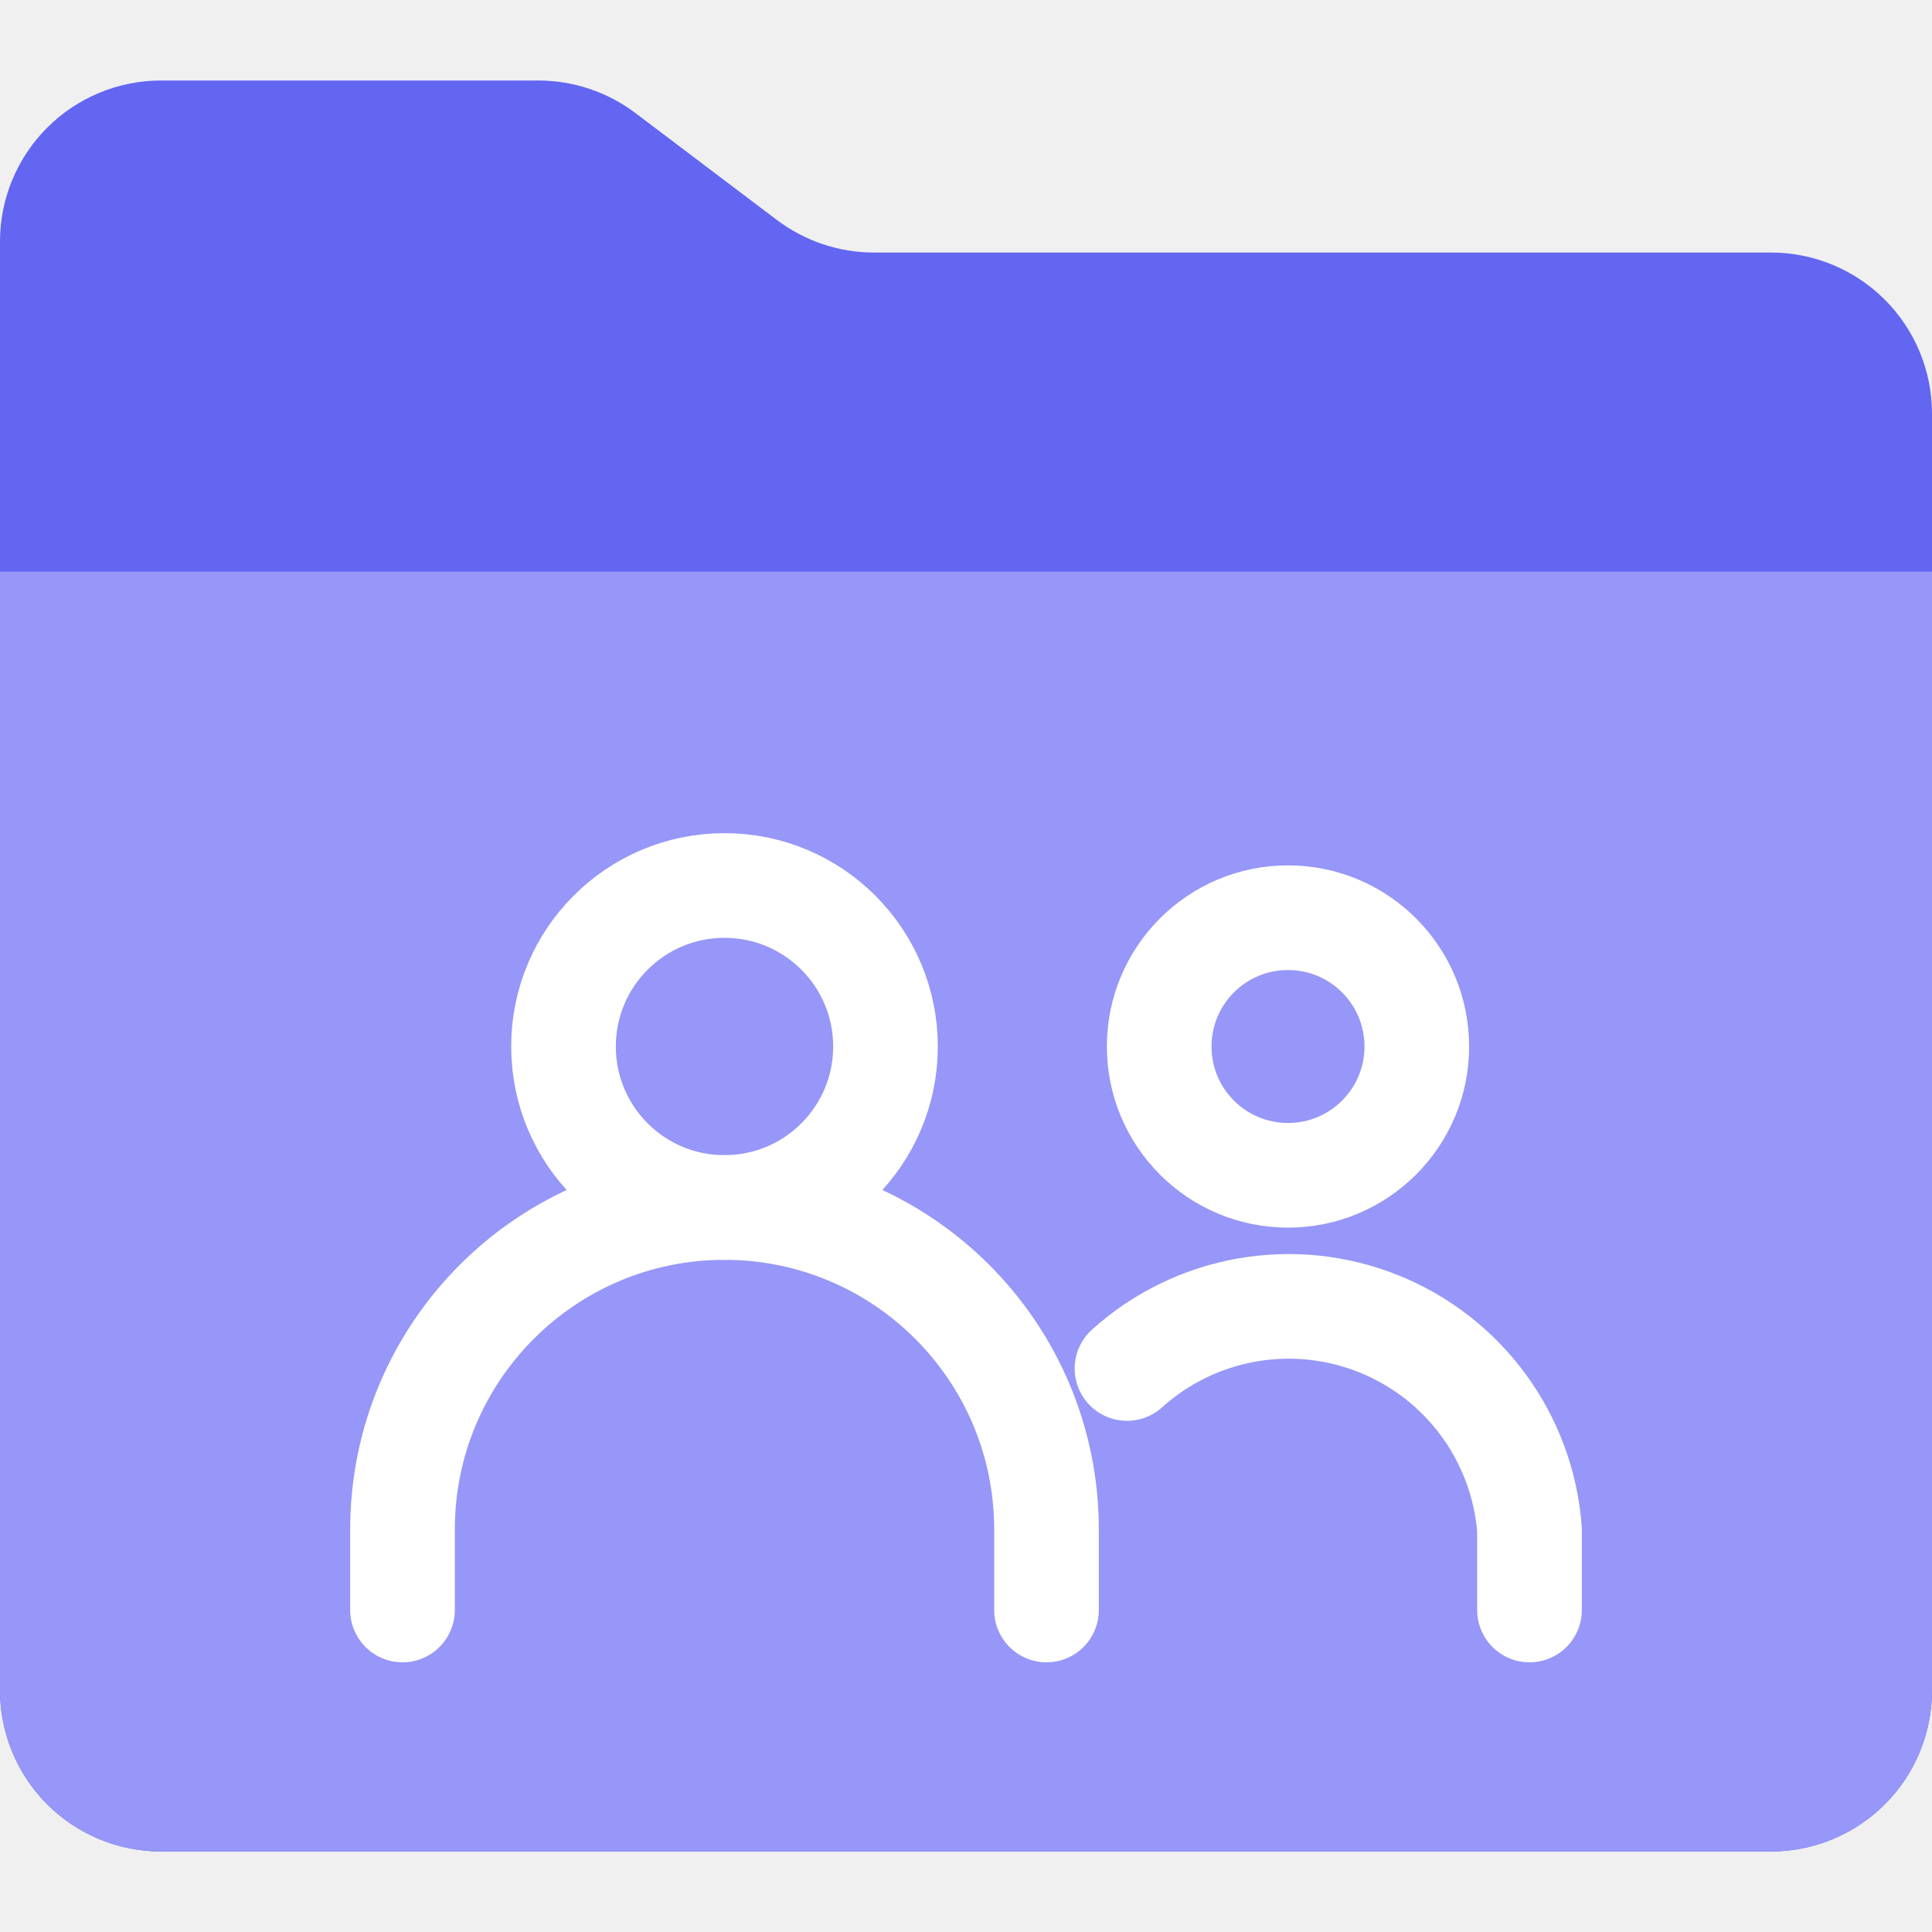
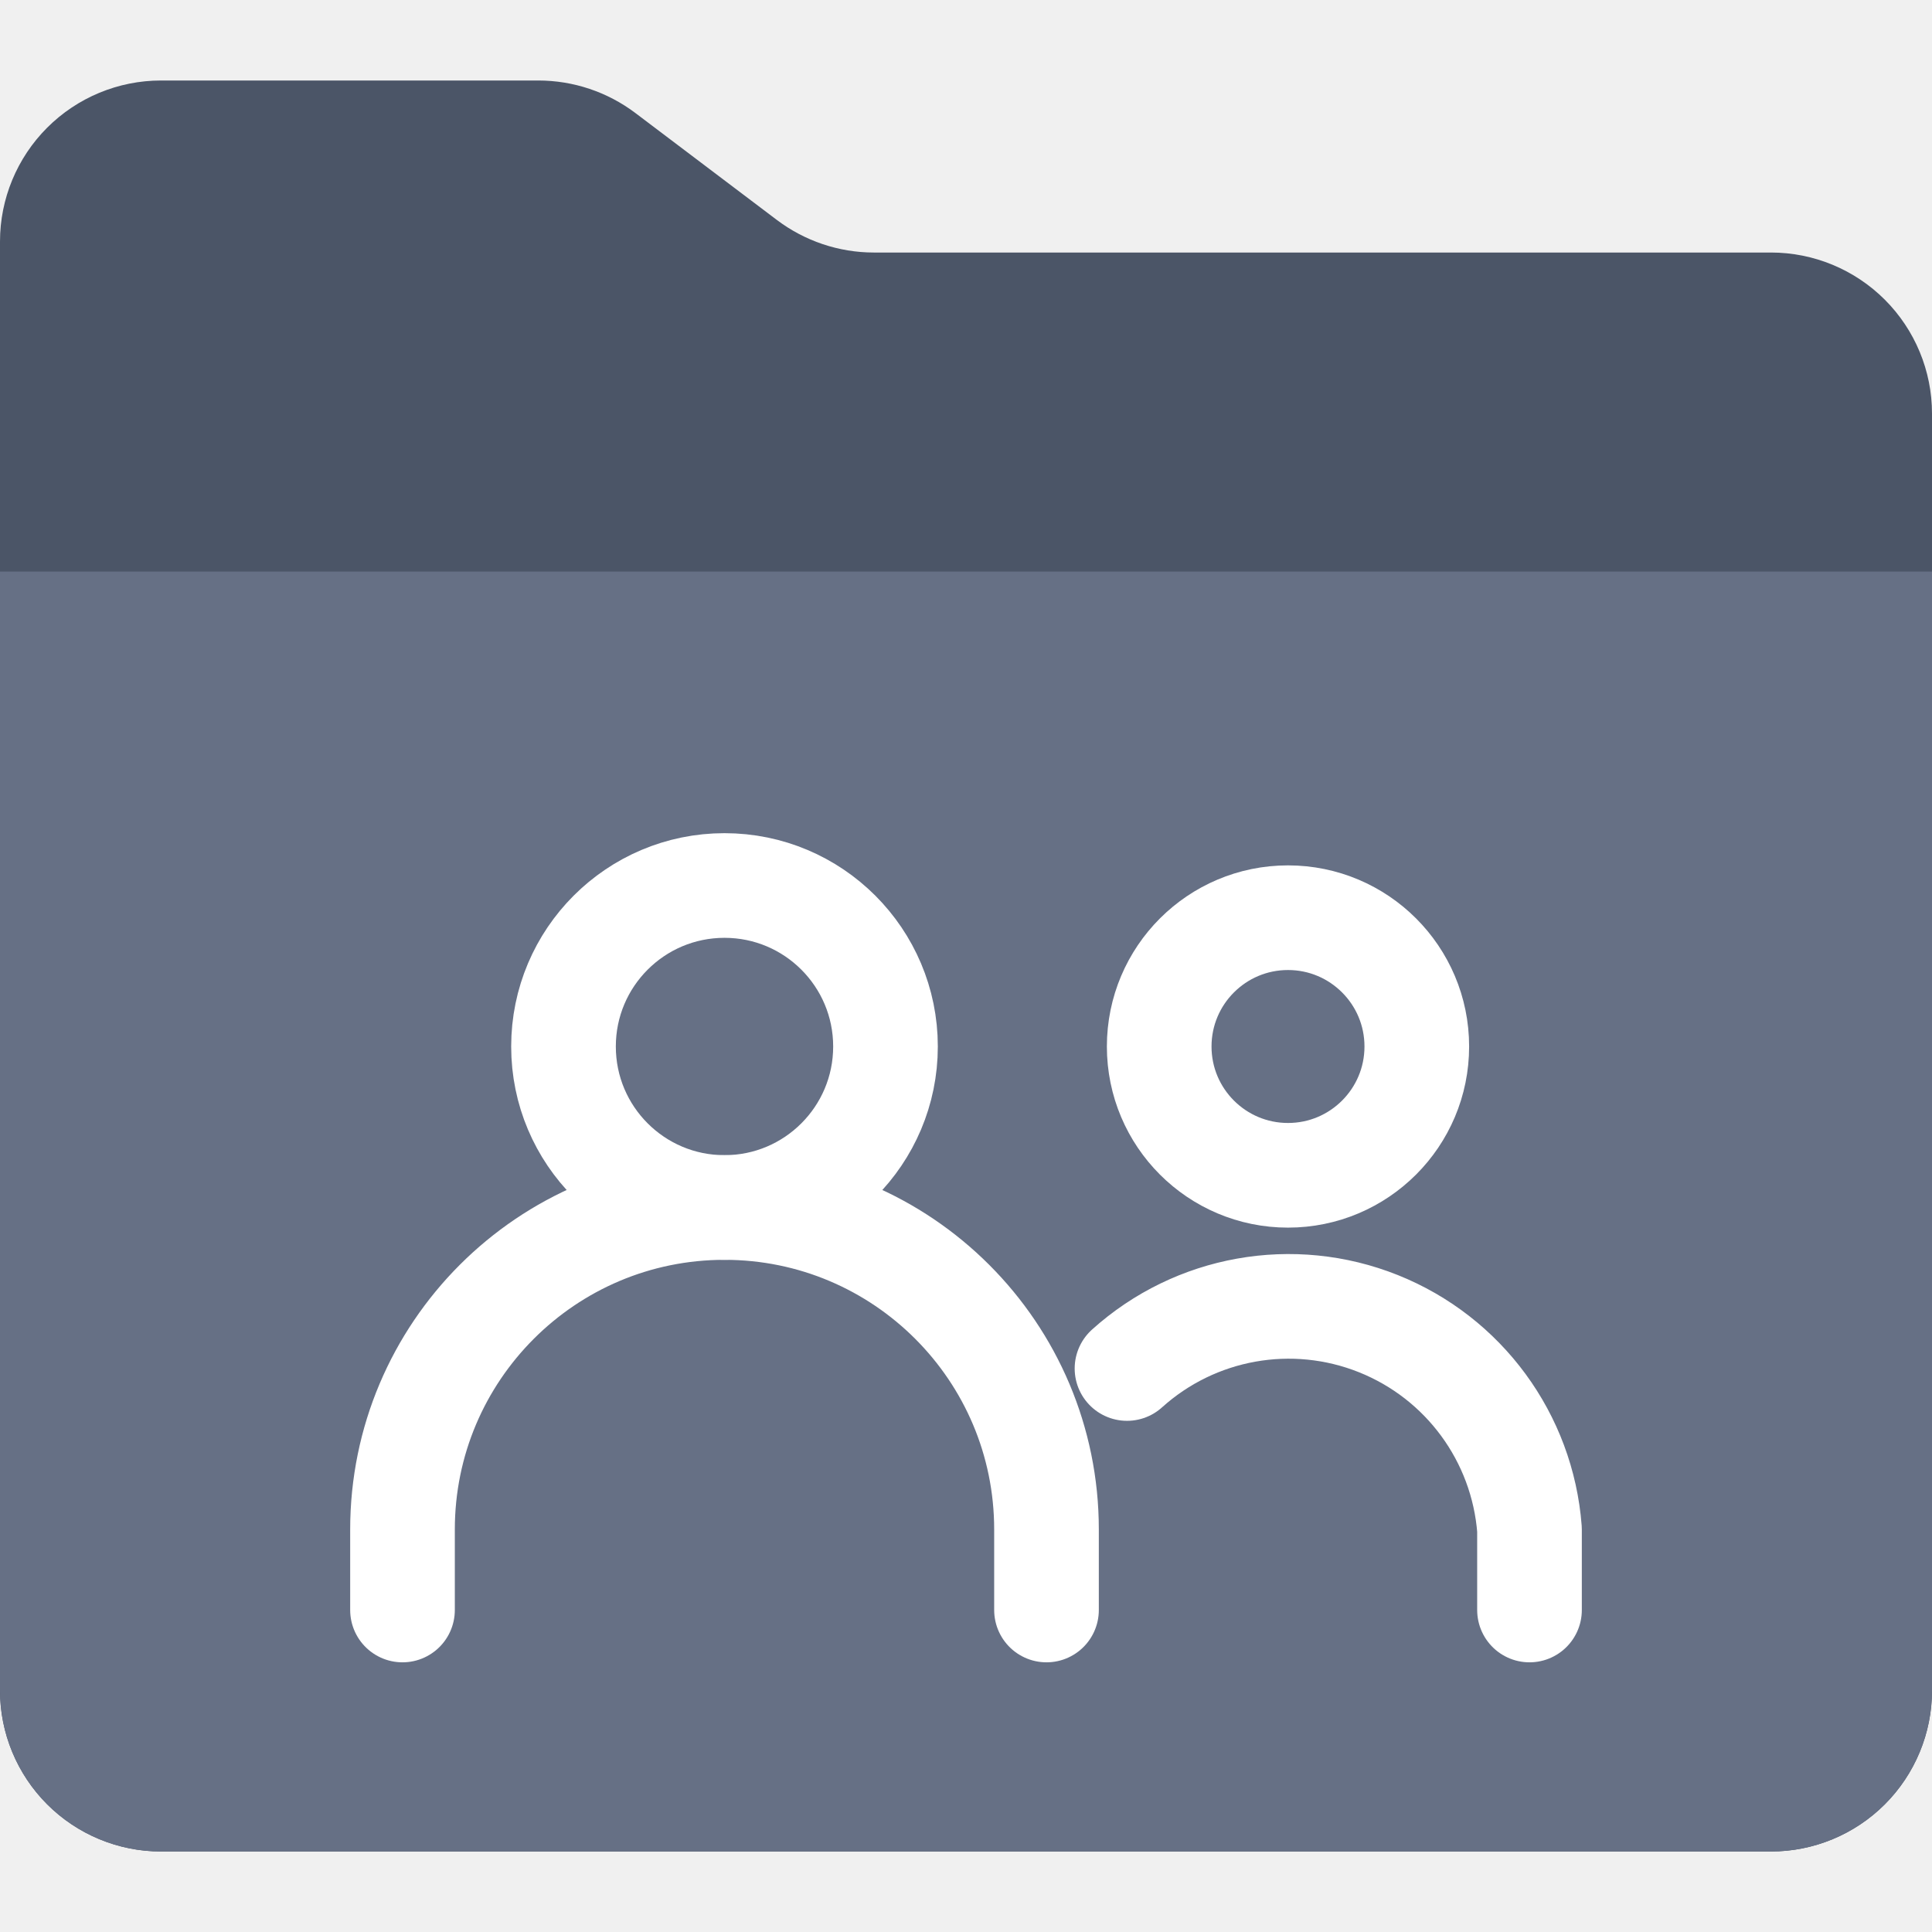
<svg xmlns="http://www.w3.org/2000/svg" width="24" height="24" viewBox="0 0 24 24" fill="none">
  <g clip-path="url(#clip0_93_31663)">
-     <path fill-rule="evenodd" clip-rule="evenodd" d="M2 1H6.687C7.122 1 7.546 1.142 7.893 1.404L9.65 2.732C9.997 2.994 10.42 3.137 10.855 3.137H22C22.53 3.137 23.039 3.348 23.414 3.723C23.789 4.098 24 4.607 24 5.137V21C24 21.53 23.789 22.039 23.414 22.414C23.039 22.789 22.53 23 22 23H2C1.47 23 0.961 22.789 0.586 22.414C0.211 22.039 0 21.53 0 21V3C0 2.47 0.211 1.961 0.586 1.586C0.961 1.211 1.47 1 2 1Z" fill="#6366F1" />
-     <path fill-rule="evenodd" clip-rule="evenodd" d="M0 7.1H24V21C24 21.53 23.789 22.039 23.414 22.414C23.039 22.789 22.53 23 22 23H2C1.47 23 0.961 22.789 0.586 22.414C0.211 22.039 0 21.53 0 21V7.1Z" fill="#9697F8" />
+     <path fill-rule="evenodd" clip-rule="evenodd" d="M2 1H6.687C7.122 1 7.546 1.142 7.893 1.404L9.65 2.732C9.997 2.994 10.42 3.137 10.855 3.137H22C22.53 3.137 23.039 3.348 23.414 3.723C23.789 4.098 24 4.607 24 5.137V21C24 21.53 23.789 22.039 23.414 22.414C23.039 22.789 22.53 23 22 23H2C1.47 23 0.961 22.789 0.586 22.414C0.211 22.039 0 21.53 0 21V3C0 2.47 0.211 1.961 0.586 1.586C0.961 1.211 1.47 1 2 1Z" fill="#4B5567" />
+     <path fill-rule="evenodd" clip-rule="evenodd" d="M0 7.1H24V21C24 21.53 23.789 22.039 23.414 22.414C23.039 22.789 22.53 23 22 23H2C1.47 23 0.961 22.789 0.586 22.414C0.211 22.039 0 21.53 0 21V7.1Z" fill="#667085" />
    <g fill="none" stroke="white" stroke-width="1.3" stroke-linejoin="round" stroke-linecap="round">
      <circle cx="9" cy="13" r="2" />
      <circle cx="16" cy="13" r="1.6" />
      <path d="M5 20v-1a4 4 0 0 1 8 0v1m1-3a3 3 0 0 1 5 2v1" />
    </g>
  </g>
  <defs>
    <clipPath id="clip0_93_31663">
      <rect width="24" height="24" fill="white" />
    </clipPath>
  </defs>
</svg>
